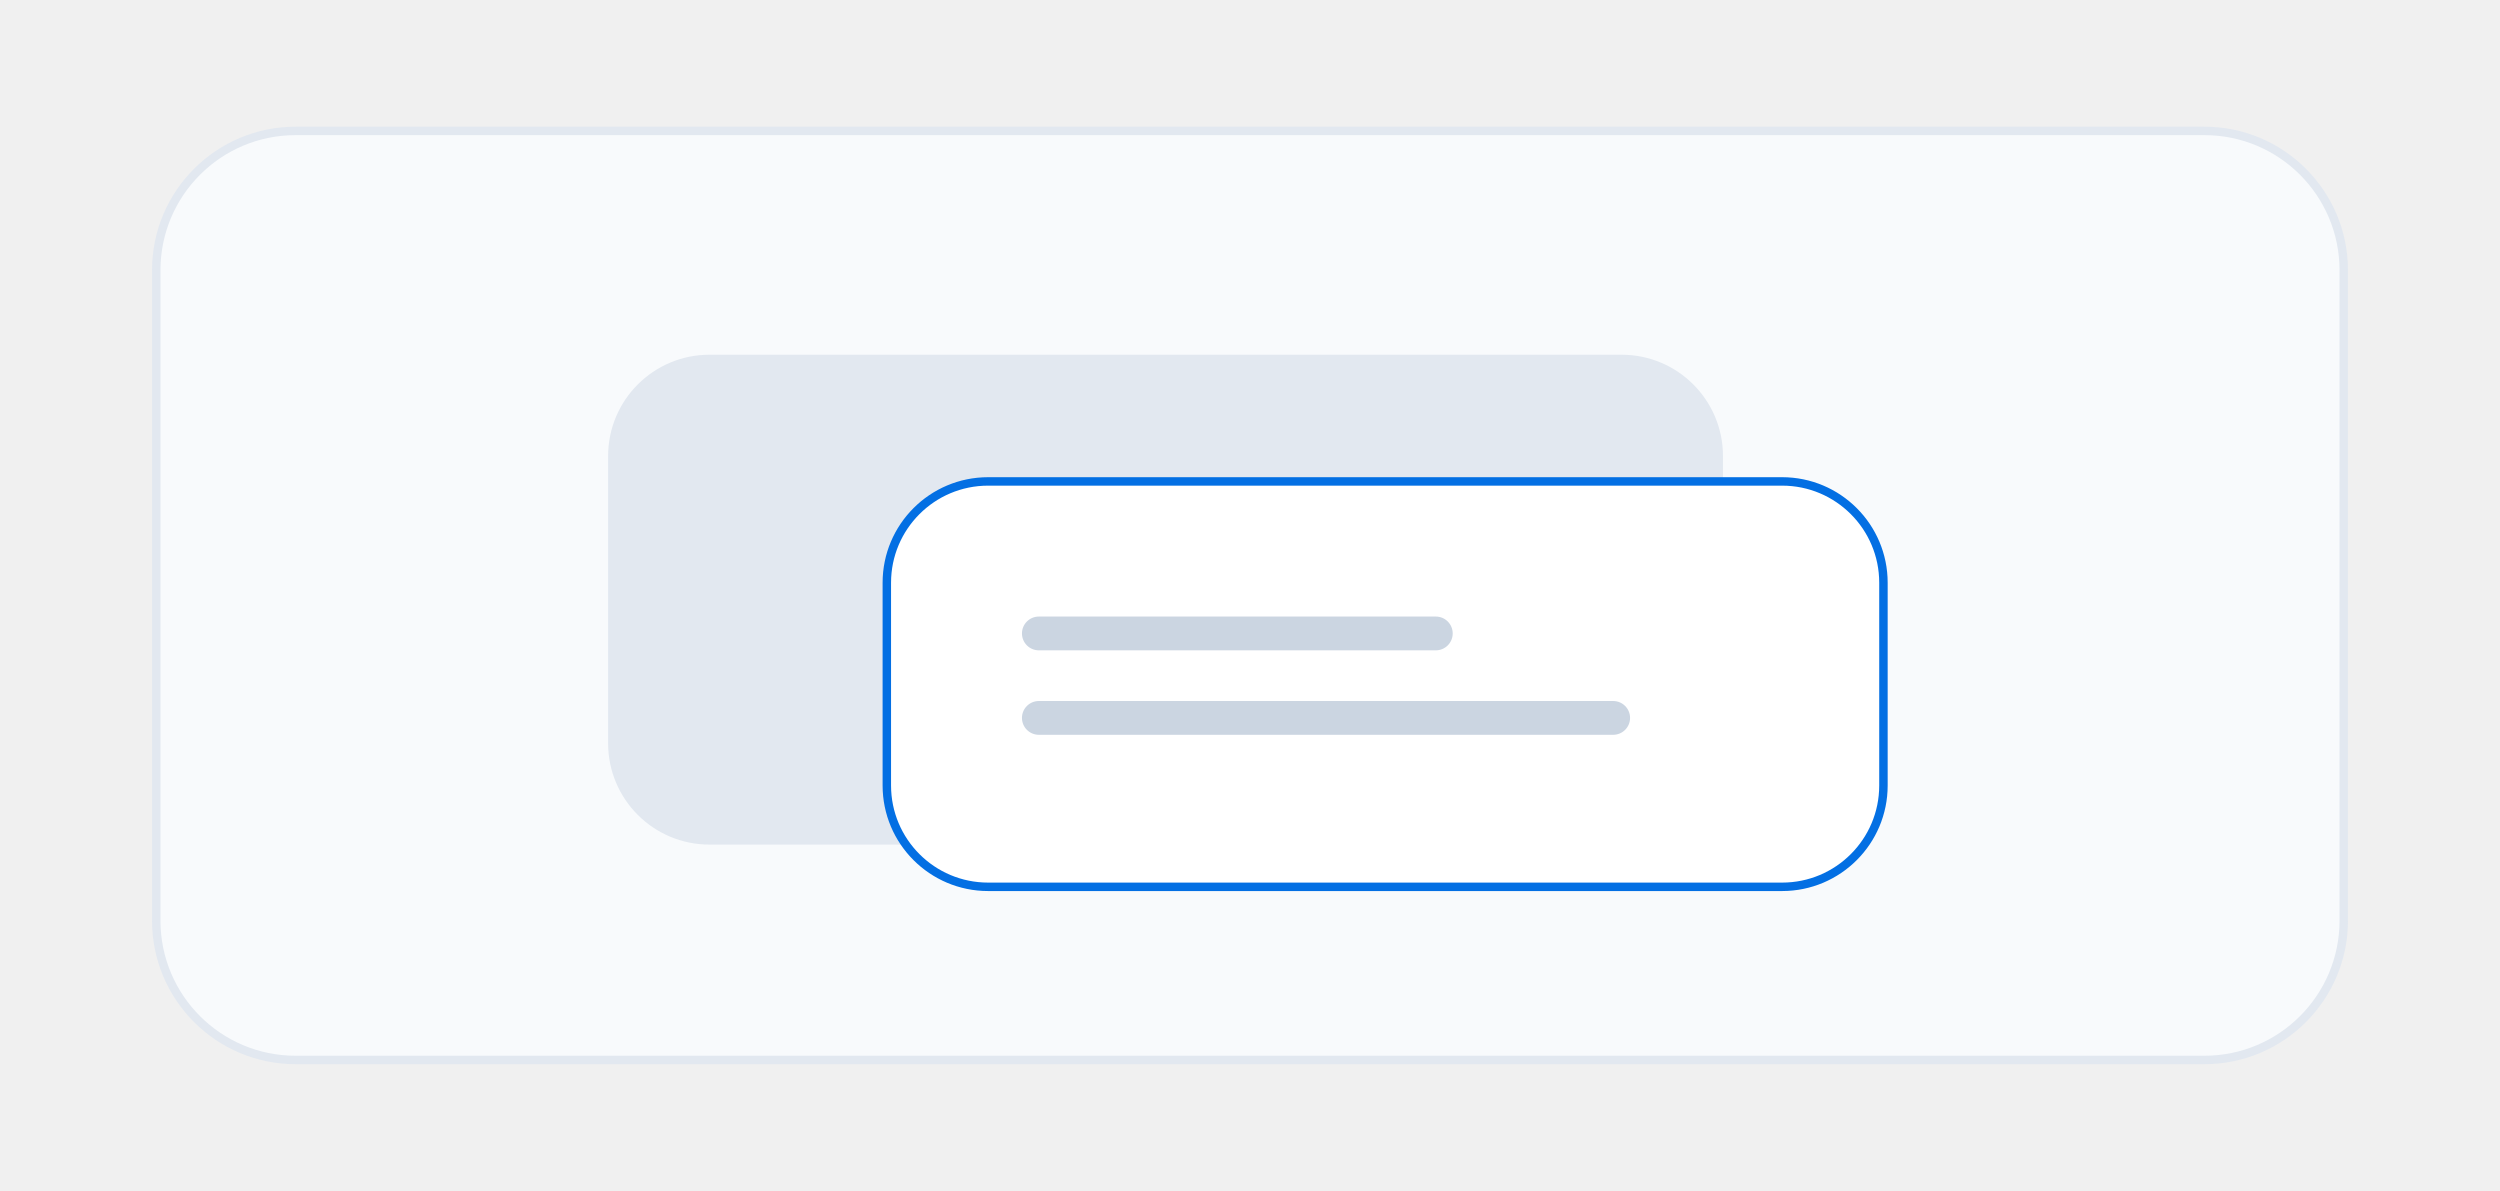
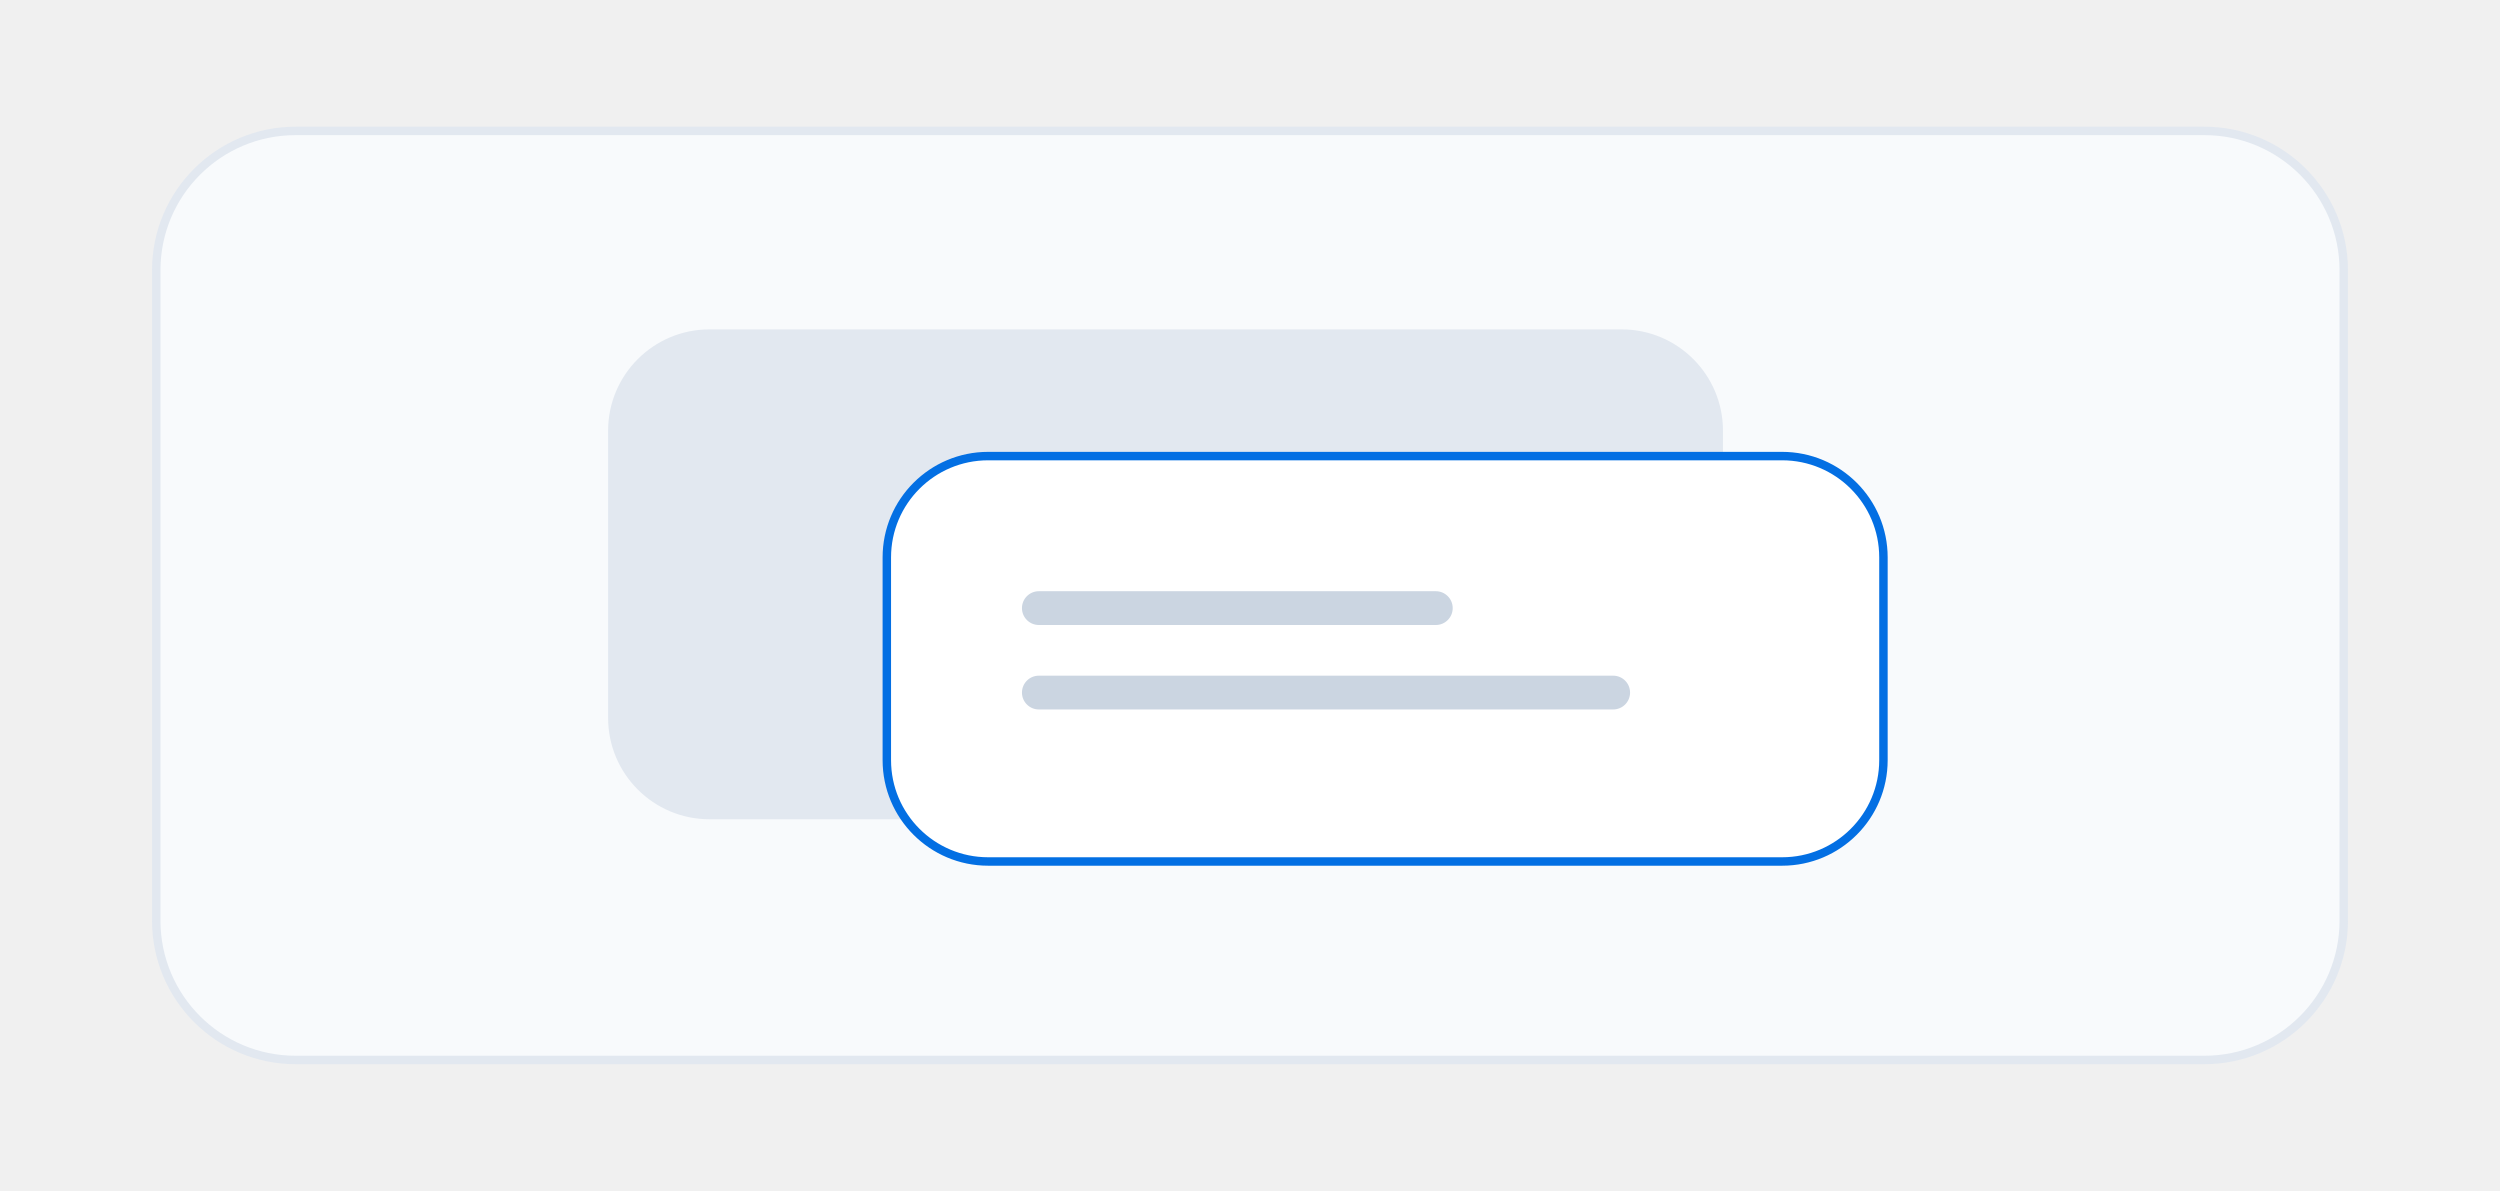
<svg xmlns="http://www.w3.org/2000/svg" width="296" height="141" viewBox="0 0 296 141" fill="none">
  <rect x="18.5" y="15.5" width="259" height="110" rx="16.5" fill="#F8FAFC" />
  <rect x="18.5" y="15.5" width="259" height="110" rx="16.5" stroke="#E2E8F0" />
-   <rect x="72" y="42" width="132" height="58" rx="12" fill="#E2E8F0" />
-   <rect x="105" y="57" width="118" height="48" rx="12" fill="#FFFFFF" stroke="#036FE3" />
-   <rect x="121" y="73" width="51" height="4" rx="2" fill="#CBD5E1" />
-   <rect x="121" y="83" width="72" height="4" rx="2" fill="#CBD5E1" />
+   <g transform="translate(0 -3)" data-auto-center="vertical">
+     <rect x="72" y="42" width="132" height="58" rx="12" fill="#E2E8F0" />
+     <rect x="105" y="57" width="118" height="48" rx="12" fill="#FFFFFF" stroke="#036FE3" />
+     <rect x="121" y="73" width="51" height="4" rx="2" fill="#CBD5E1" />
+     <rect x="121" y="83" width="72" height="4" rx="2" fill="#CBD5E1" />
+   </g>
</svg>
